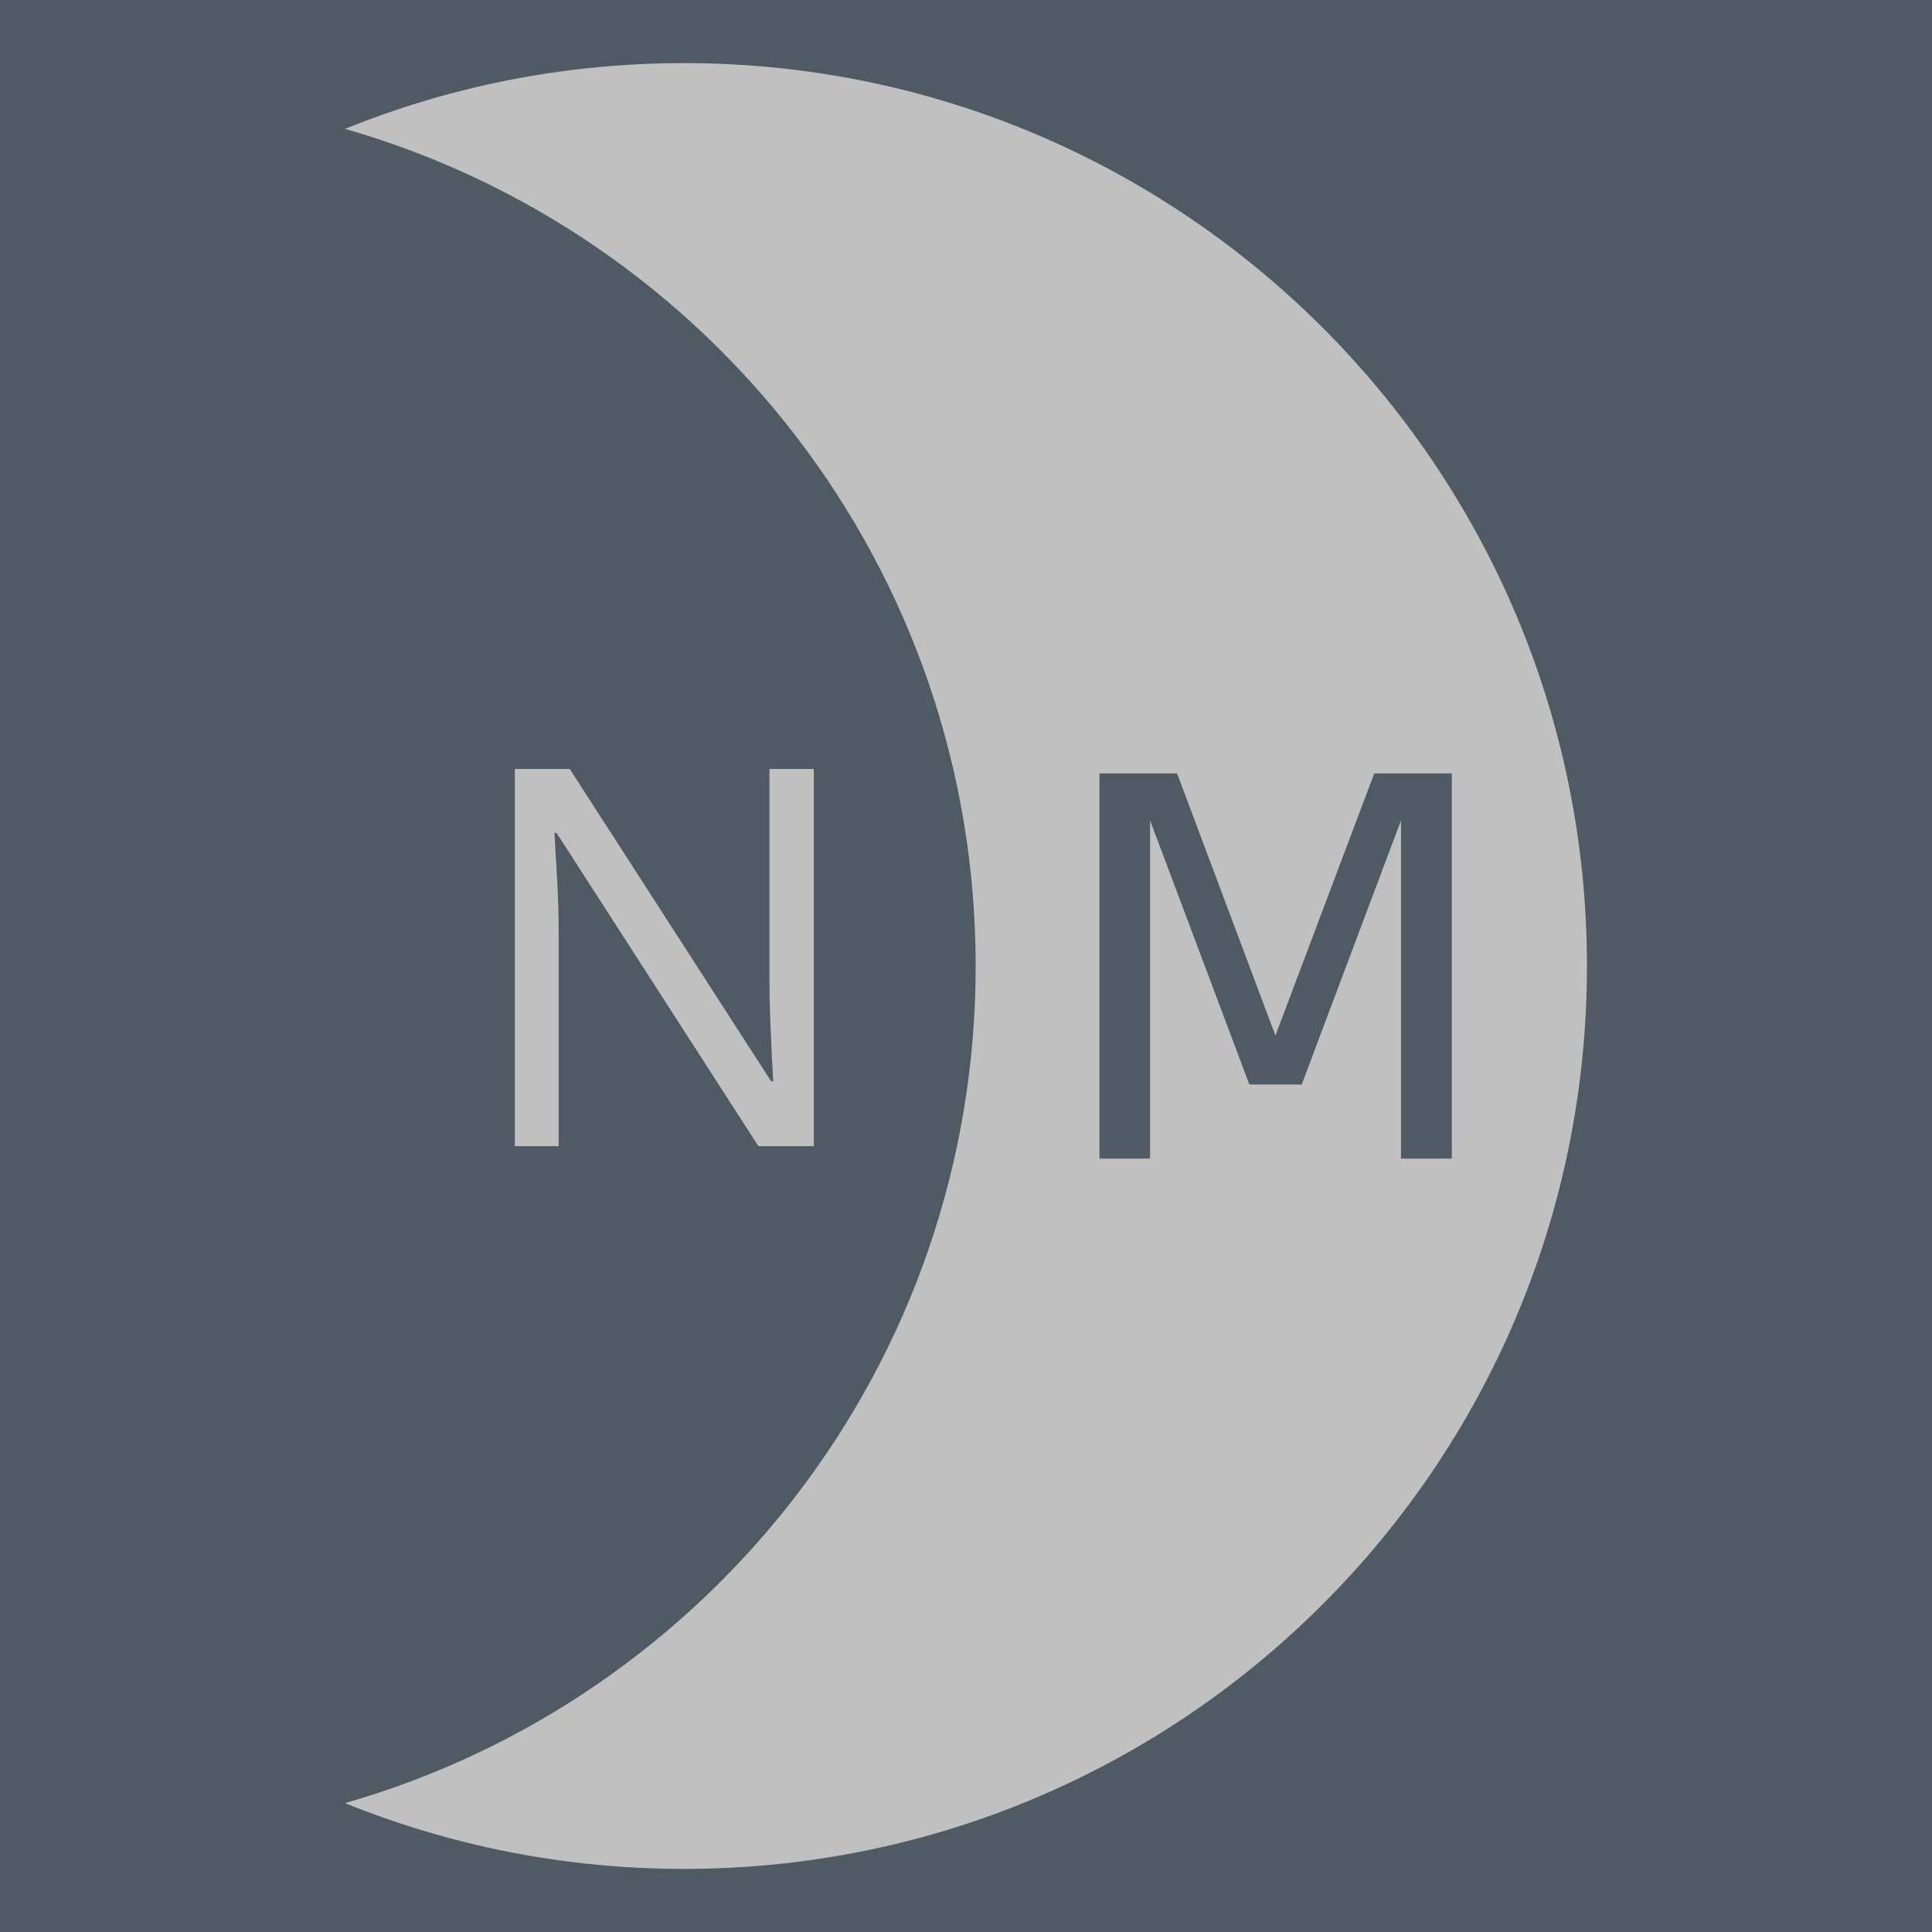
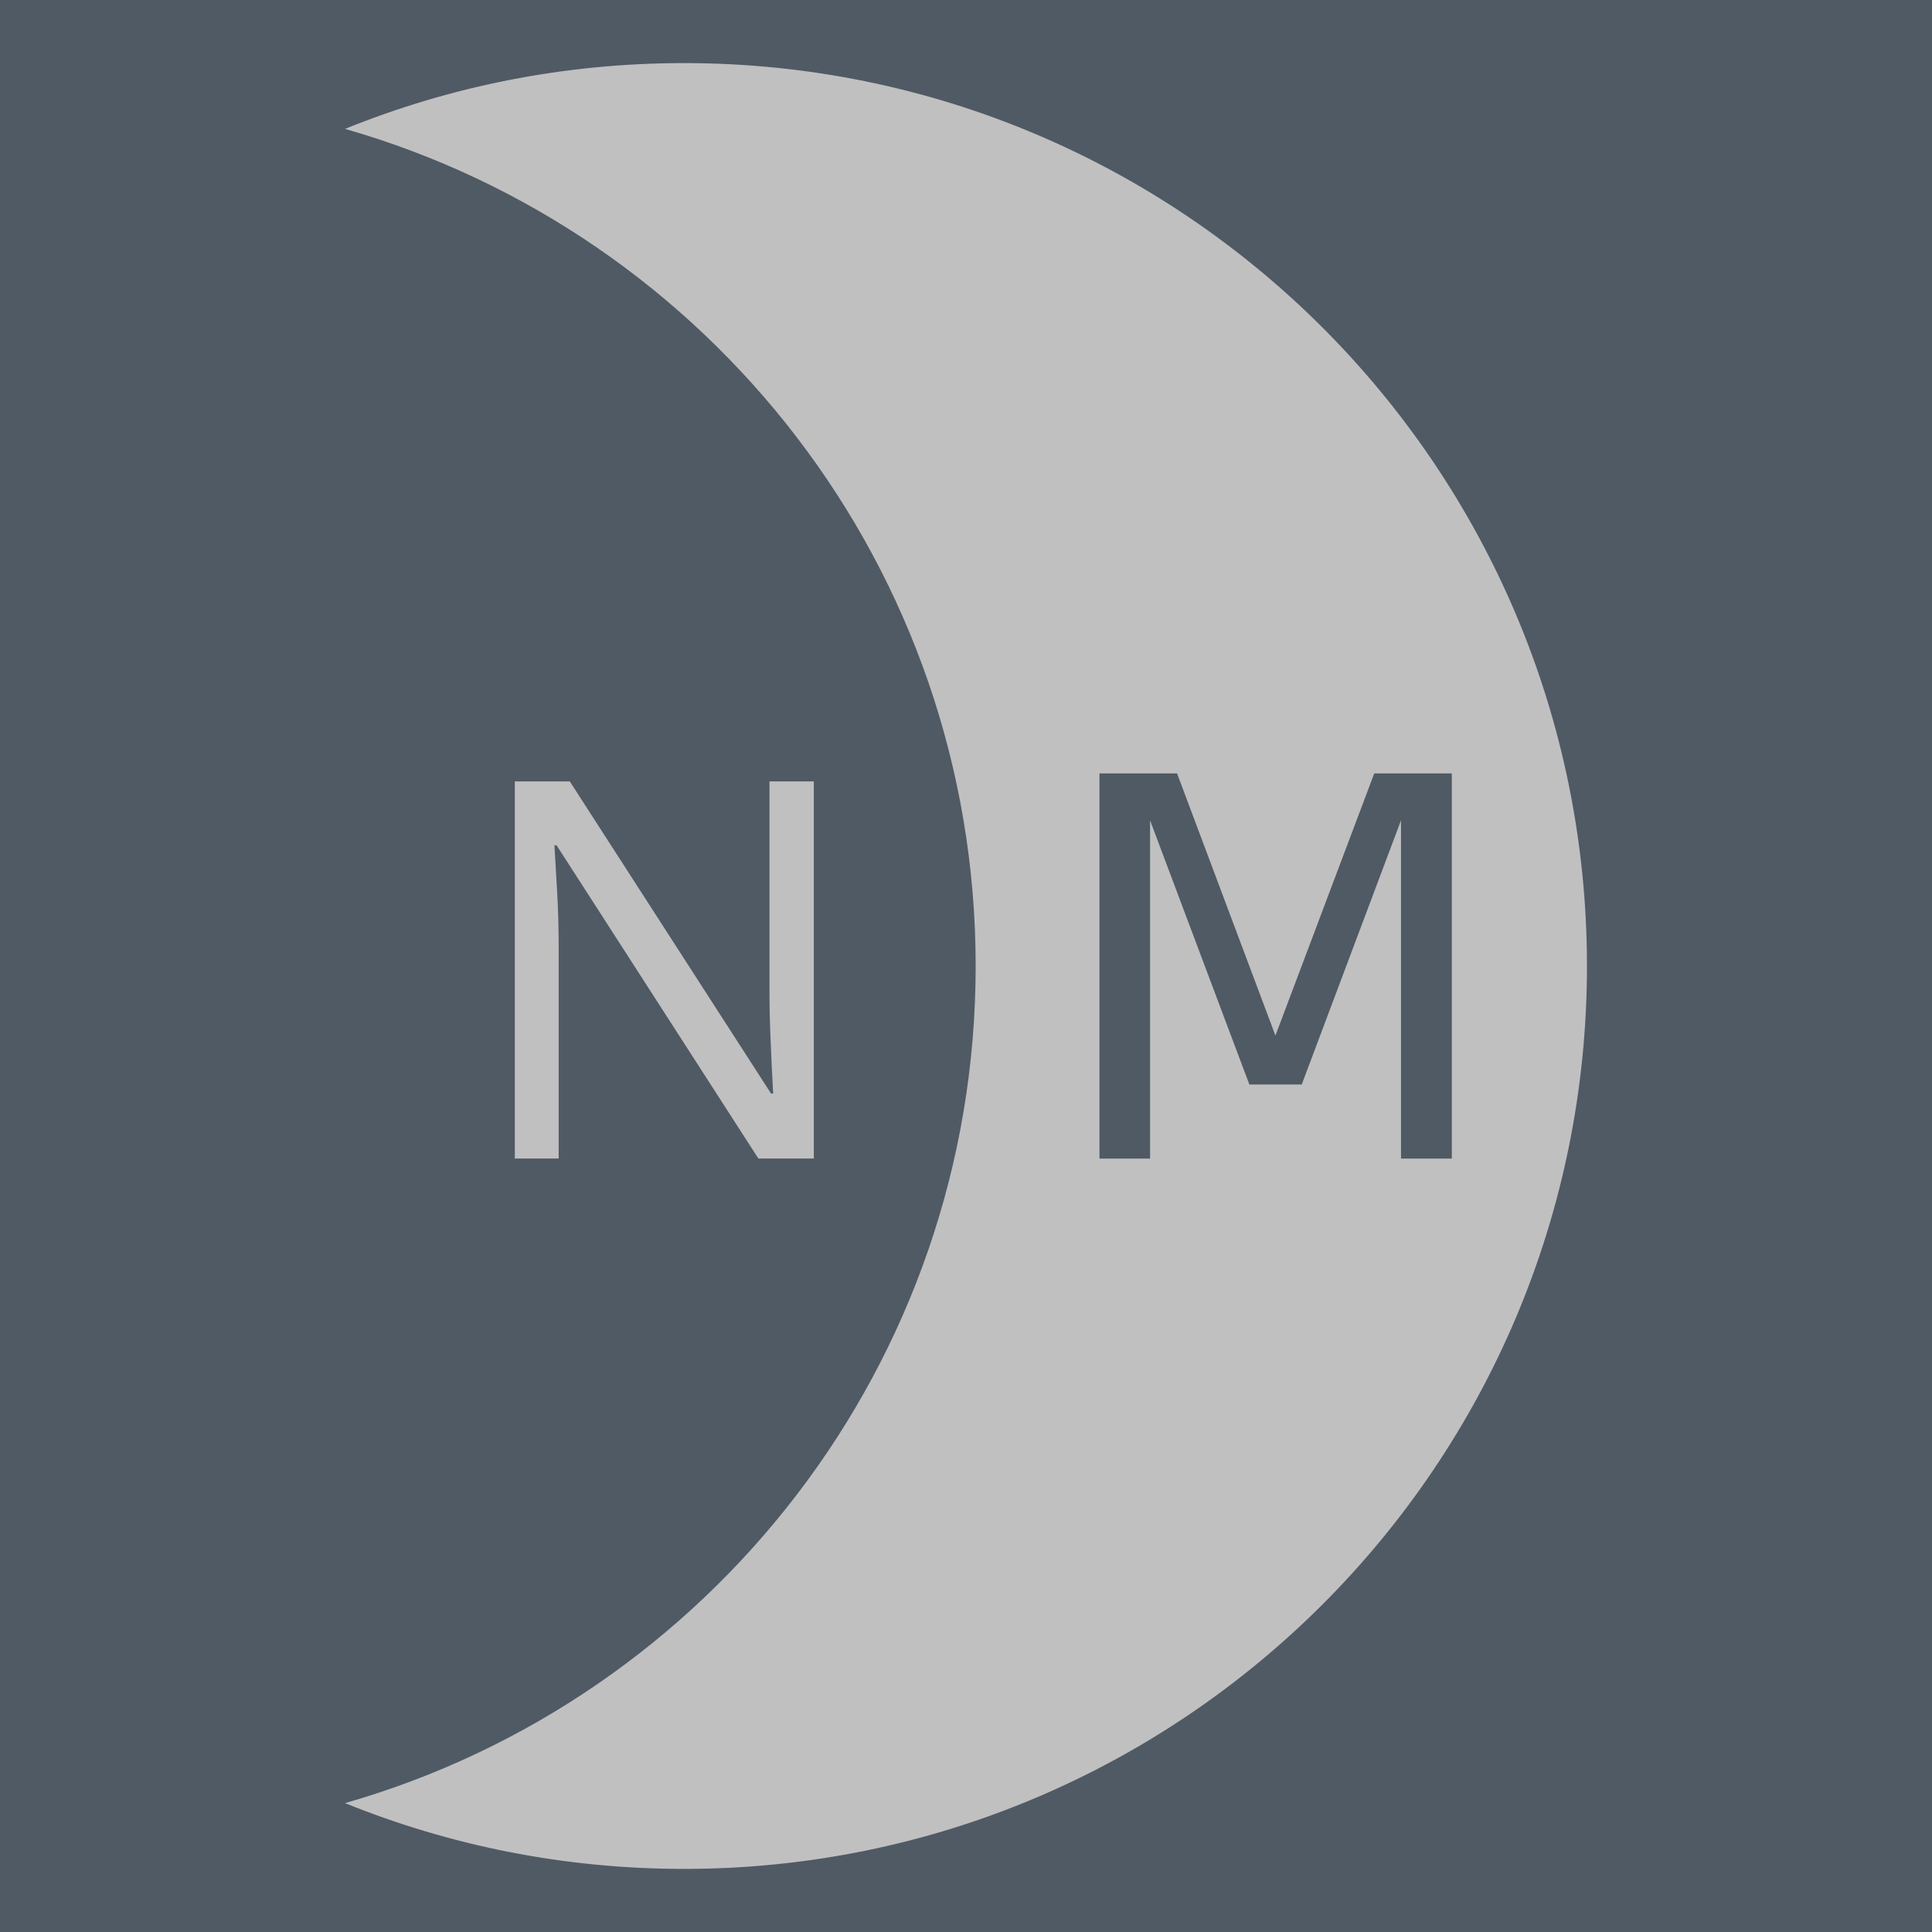
<svg xmlns="http://www.w3.org/2000/svg" width="512" height="512" id="svg2" version="1.1">
  <defs id="defs4" />
  <g id="layer2">
    <rect style="fill:#4f5a64;fill-opacity:1" id="rect3289" width="512" height="512" x="0" y="0" ry="0" />
  </g>
  <g transform="translate(0,-540.3622)" id="layer1">
-     <text id="text2994" y="844.111" x="122.857" style="font-size:90px;font-style:normal;font-variant:normal;font-weight:normal;font-stretch:normal;text-align:start;line-height:125%;letter-spacing:0px;word-spacing:0px;writing-mode:lr-tb;text-anchor:start;fill:#c0c0c0;fill-opacity:1;stroke:none;font-family:Gill Sans;-inkscape-font-specification:Gill Sans" xml:space="preserve">
-       <tspan style="font-size:140px;font-style:normal;font-variant:normal;font-weight:normal;font-stretch:normal;text-align:start;line-height:125%;writing-mode:lr-tb;text-anchor:start;font-family:Gill Sans;-inkscape-font-specification:Gill Sans" y="844.111" x="122.857" id="tspan2996">N</tspan>
+     <text id="text2994" y="847.392" x="122.857" style="font-size:90px;font-style:normal;font-variant:normal;font-weight:normal;font-stretch:normal;text-align:start;line-height:125%;letter-spacing:0px;word-spacing:0px;writing-mode:lr-tb;text-anchor:start;fill:#c0c0c0;fill-opacity:1;stroke:none;font-family:Gill Sans;-inkscape-font-specification:Gill Sans" xml:space="preserve">
+       <tspan style="font-size:140px;font-style:normal;font-variant:normal;font-weight:normal;font-stretch:normal;text-align:start;line-height:125%;writing-mode:lr-tb;text-anchor:start;font-family:Gill Sans;-inkscape-font-specification:Gill Sans" y="847.392" x="122.857" id="tspan2996">N</tspan>
    </text>
    <path style="fill:#c0c0c0;fill-opacity:1;stroke:none" d="M 181.281 16.719 C 149.51 16.719 119.175 22.913 91.438 34.156 C 187.929 61.767 258.562 150.639 258.562 256 C 258.562 361.361 187.929 450.233 91.438 477.844 C 119.175 489.087 149.51 495.281 181.281 495.281 C 313.435 495.281 420.562 388.154 420.562 256 C 420.562 123.846 313.435 16.719 181.281 16.719 z M 291.375 204.969 L 311.938 204.969 L 338 274.438 L 364.188 204.969 L 384.75 204.969 L 384.75 307.031 L 371.281 307.031 L 371.281 217.406 L 344.969 287.406 L 331.094 287.406 L 304.781 217.406 L 304.781 307.031 L 291.375 307.031 L 291.375 204.969 z " transform="translate(0,540.3622)" id="path2987-6" />
  </g>
</svg>
